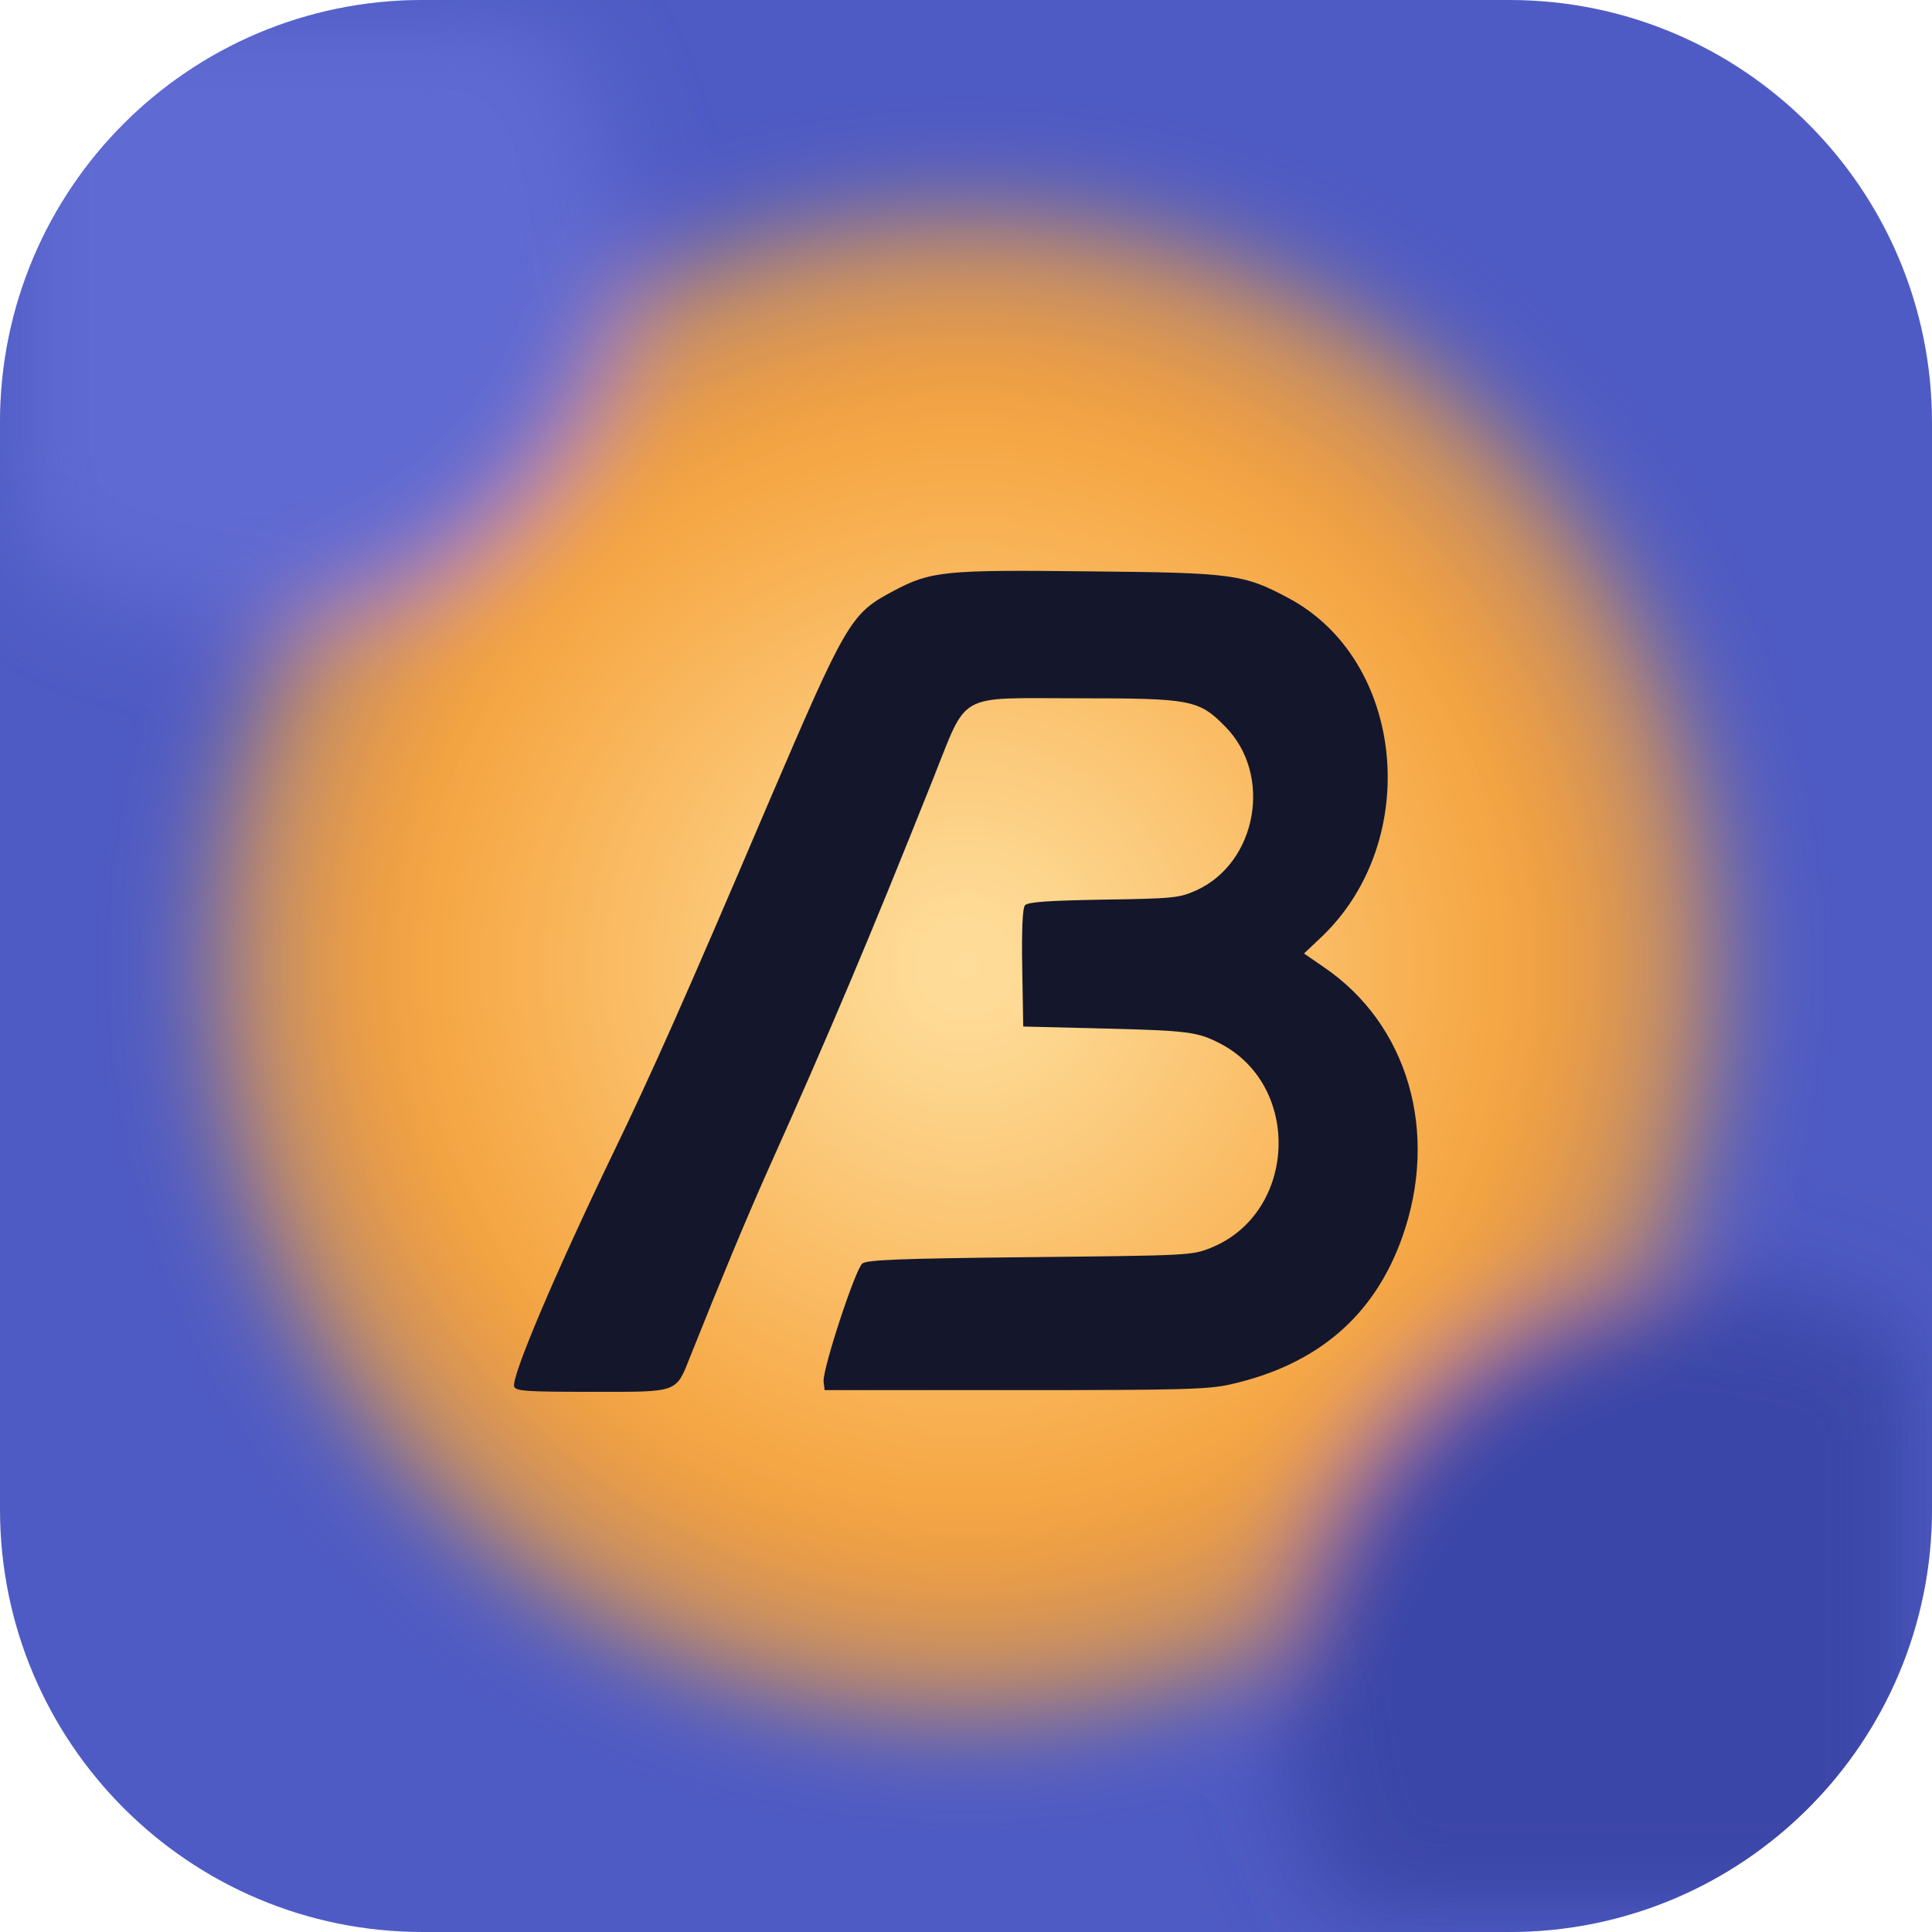
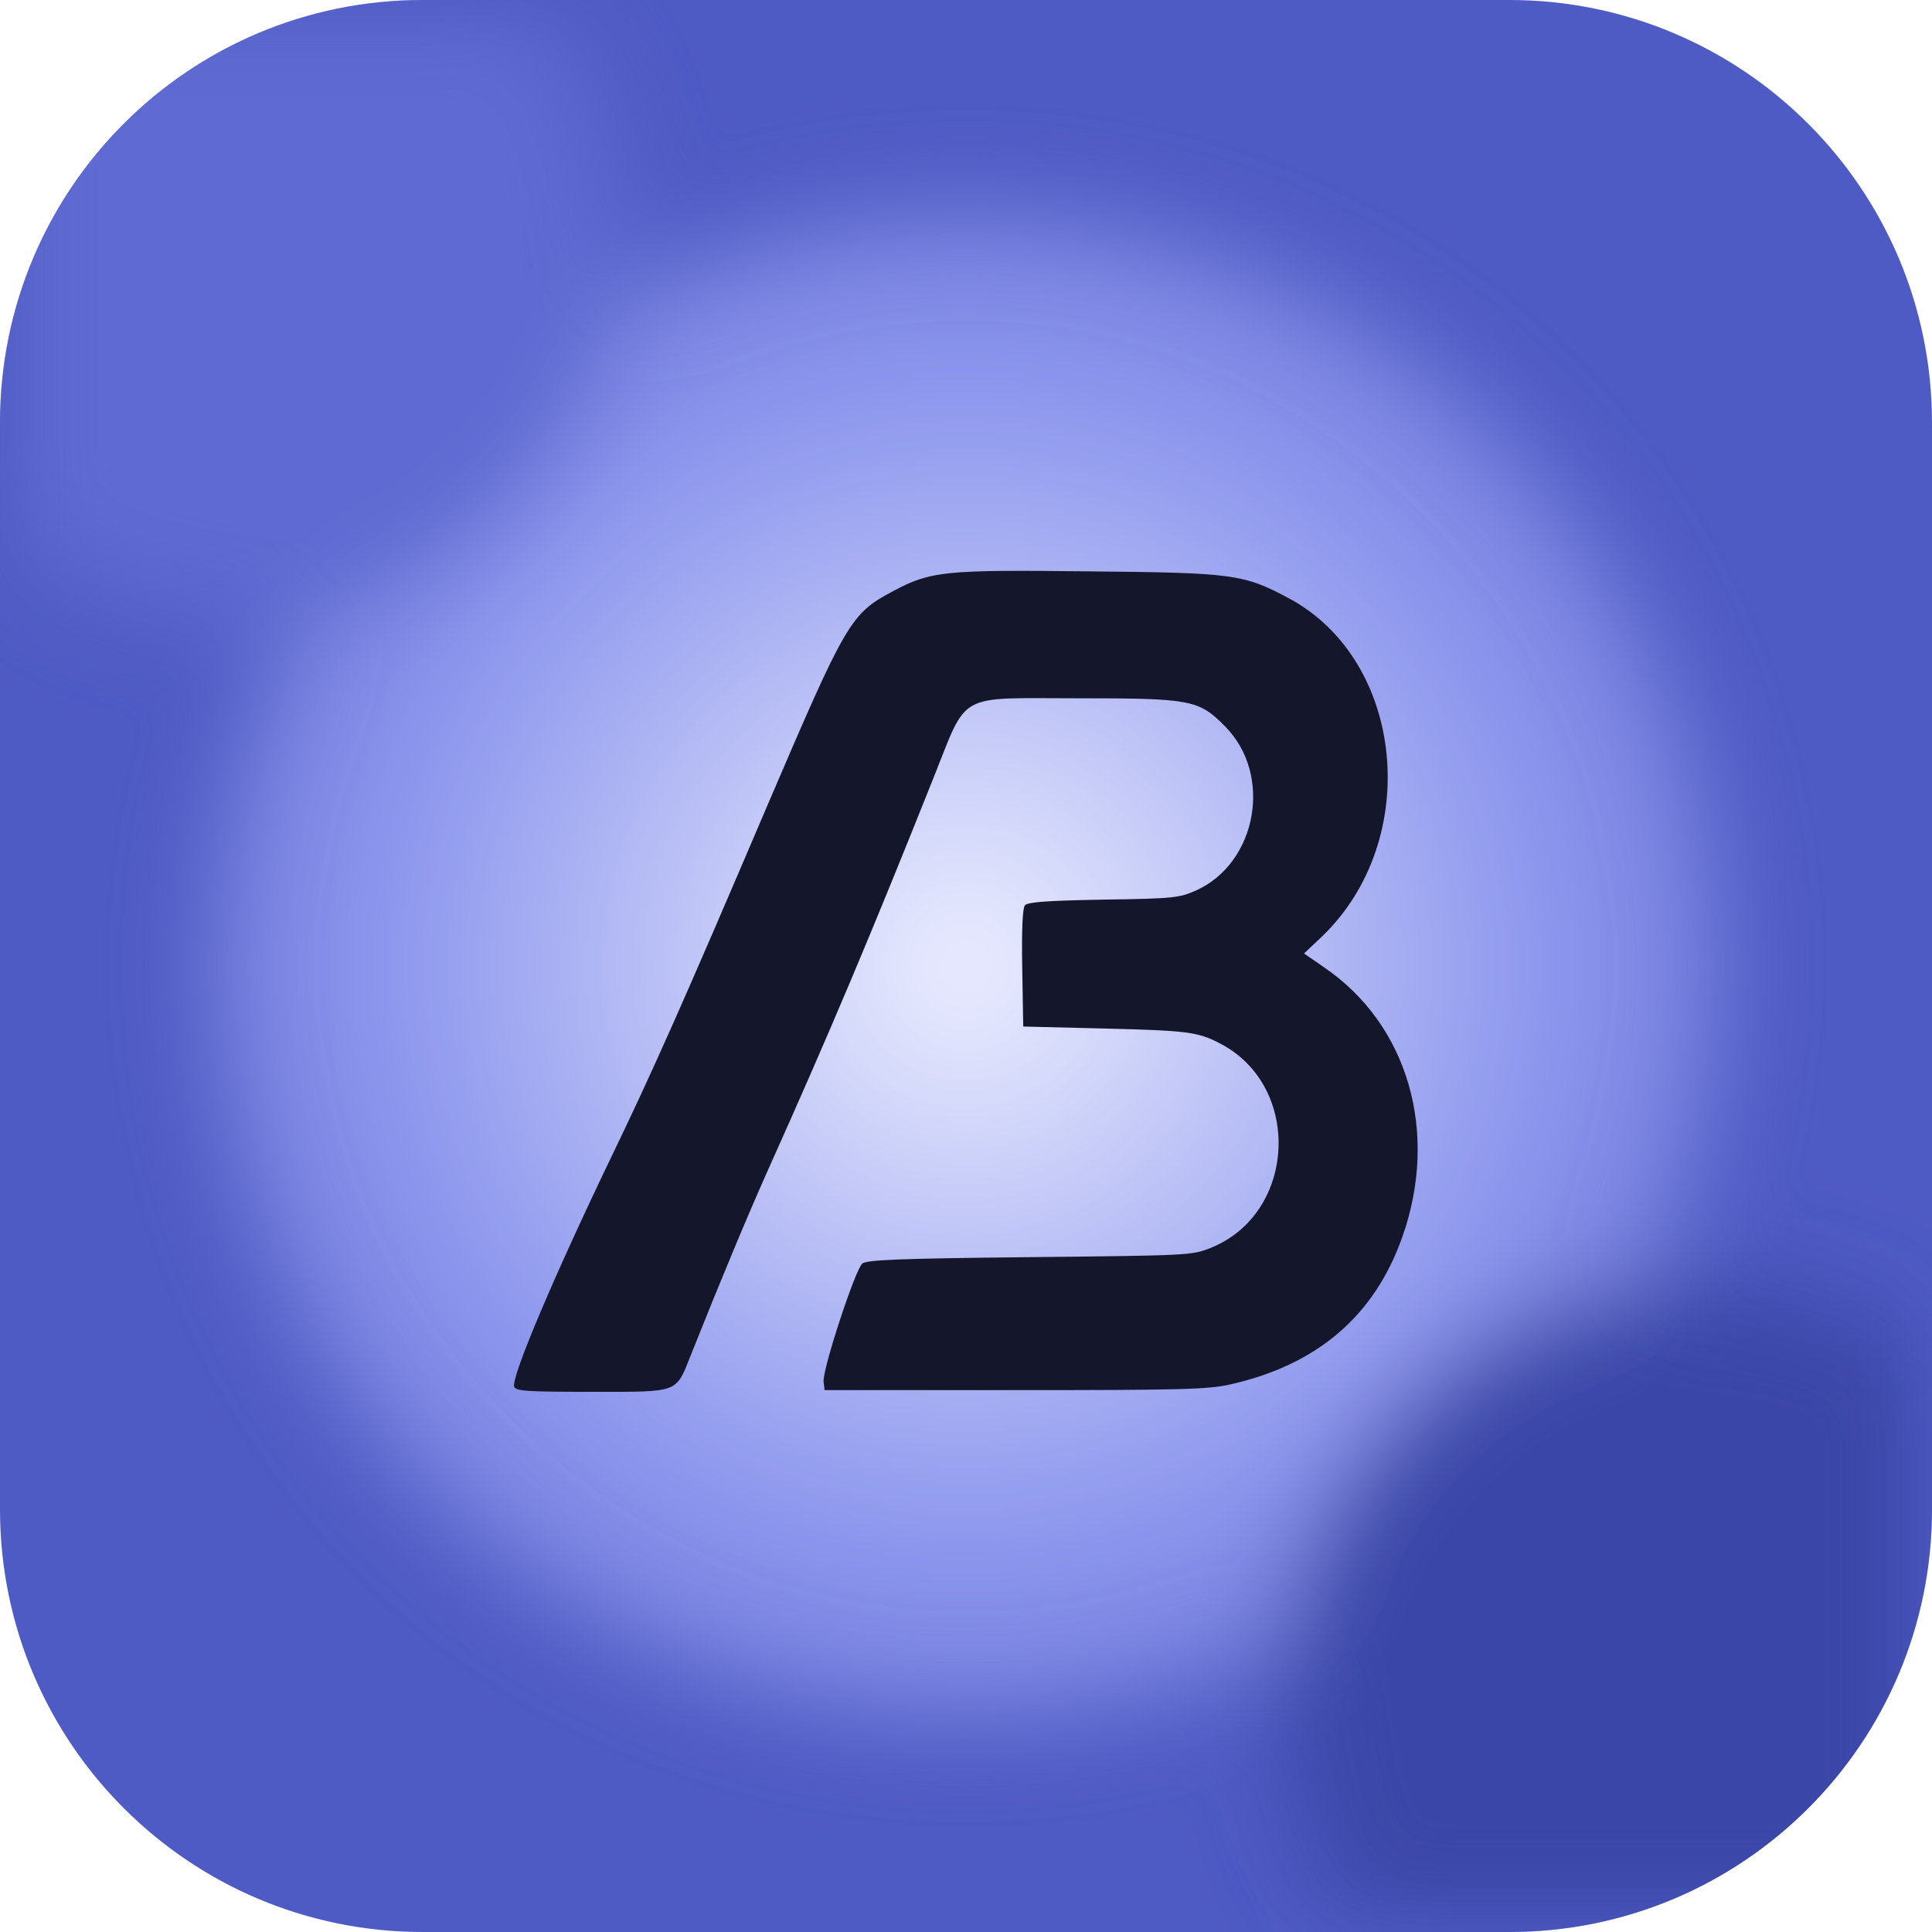
<svg xmlns="http://www.w3.org/2000/svg" viewBox="0 0 1024 1024" width="1024" height="1024">
  <defs>
    <clipPath id="c">
      <rect width="1024" height="1024" rx="224" />
    </clipPath>
    <filter id="bl2" x="-30%" y="-30%" width="160%" height="160%">
      <feGaussianBlur stdDeviation="26" />
    </filter>
    <radialGradient id="rg" cx=".5" cy=".5" r=".7">
-       <stop offset="0" stop-color="#ffe3a3" />
-       <stop offset=".55" stop-color="#f6a23b" />
+       <stop offset="0" stop-color="#eef0ff" />
+       <stop offset=".55" stop-color="#8d97ee" />
      <stop offset="1" stop-color="#4f5bc4" />
    </radialGradient>
  </defs>
  <g clip-path="url(#c)">
    <rect width="1024" height="1024" fill="#4f5bc4" />
    <g filter="url(#bl2)">
      <circle cx="512" cy="512" r="400" fill="url(#rg)" />
      <circle cx="130" cy="130" r="200" fill="#5e6ad2" />
      <circle cx="900" cy="900" r="220" fill="#3b46a8" />
    </g>
  </g>
  <path transform="translate(272.0 302.3) scale(1.7844)" fill="#14172b" fill-rule="evenodd" d="M0.3 242.5 C-0.7 239.8 12.3 209.2 29.5 173.5 C41.1 149.5 50.7 128.0 75.6 69.6 C99.0 15.0 100.2 12.9 112.8 6.2 C124.0 0.2 128.1 -0.2 171.0 0.3 C213.8 0.7 217.0 1.1 230.4 8.3 C264.8 26.7 270.1 80.0 240.3 108.7 L234.9 113.8L240.7 117.8 C265.8 134.8 275.1 166.9 264.1 198.0 C255.8 221.5 238.8 236.0 213.0 241.8 C206.5 243.3 198.3 243.5 149.0 243.5 L92.5 243.5L92.2 241.0 C91.8 237.5 101.6 207.6 103.7 205.9 C105.0 204.8 114.7 204.4 153.4 204.0 C200.9 203.5 201.6 203.5 207.3 201.2 C232.7 190.9 234.4 153.1 209.9 140.5 C203.4 137.1 200.2 136.7 176.0 136.1 L151.5 135.5L151.2 118.1 C151.0 106.8 151.3 100.3 152.0 99.5 C152.8 98.5 158.7 98.1 175.3 97.8 C196.1 97.5 197.8 97.3 202.8 95.1 C221.0 86.9 225.7 60.6 211.4 46.3 C203.6 38.4 201.3 38.0 167.5 38.0 C131.3 38.0 135.2 35.8 124.7 62.0 C106.0 108.9 93.7 138.0 75.6 178.3 C69.7 191.5 61.6 210.9 52.8 233.0 C48.2 244.5 49.6 244.0 23.4 244.0 C4.1 244.0 0.9 243.8 0.3 242.5 Z" />
</svg>
